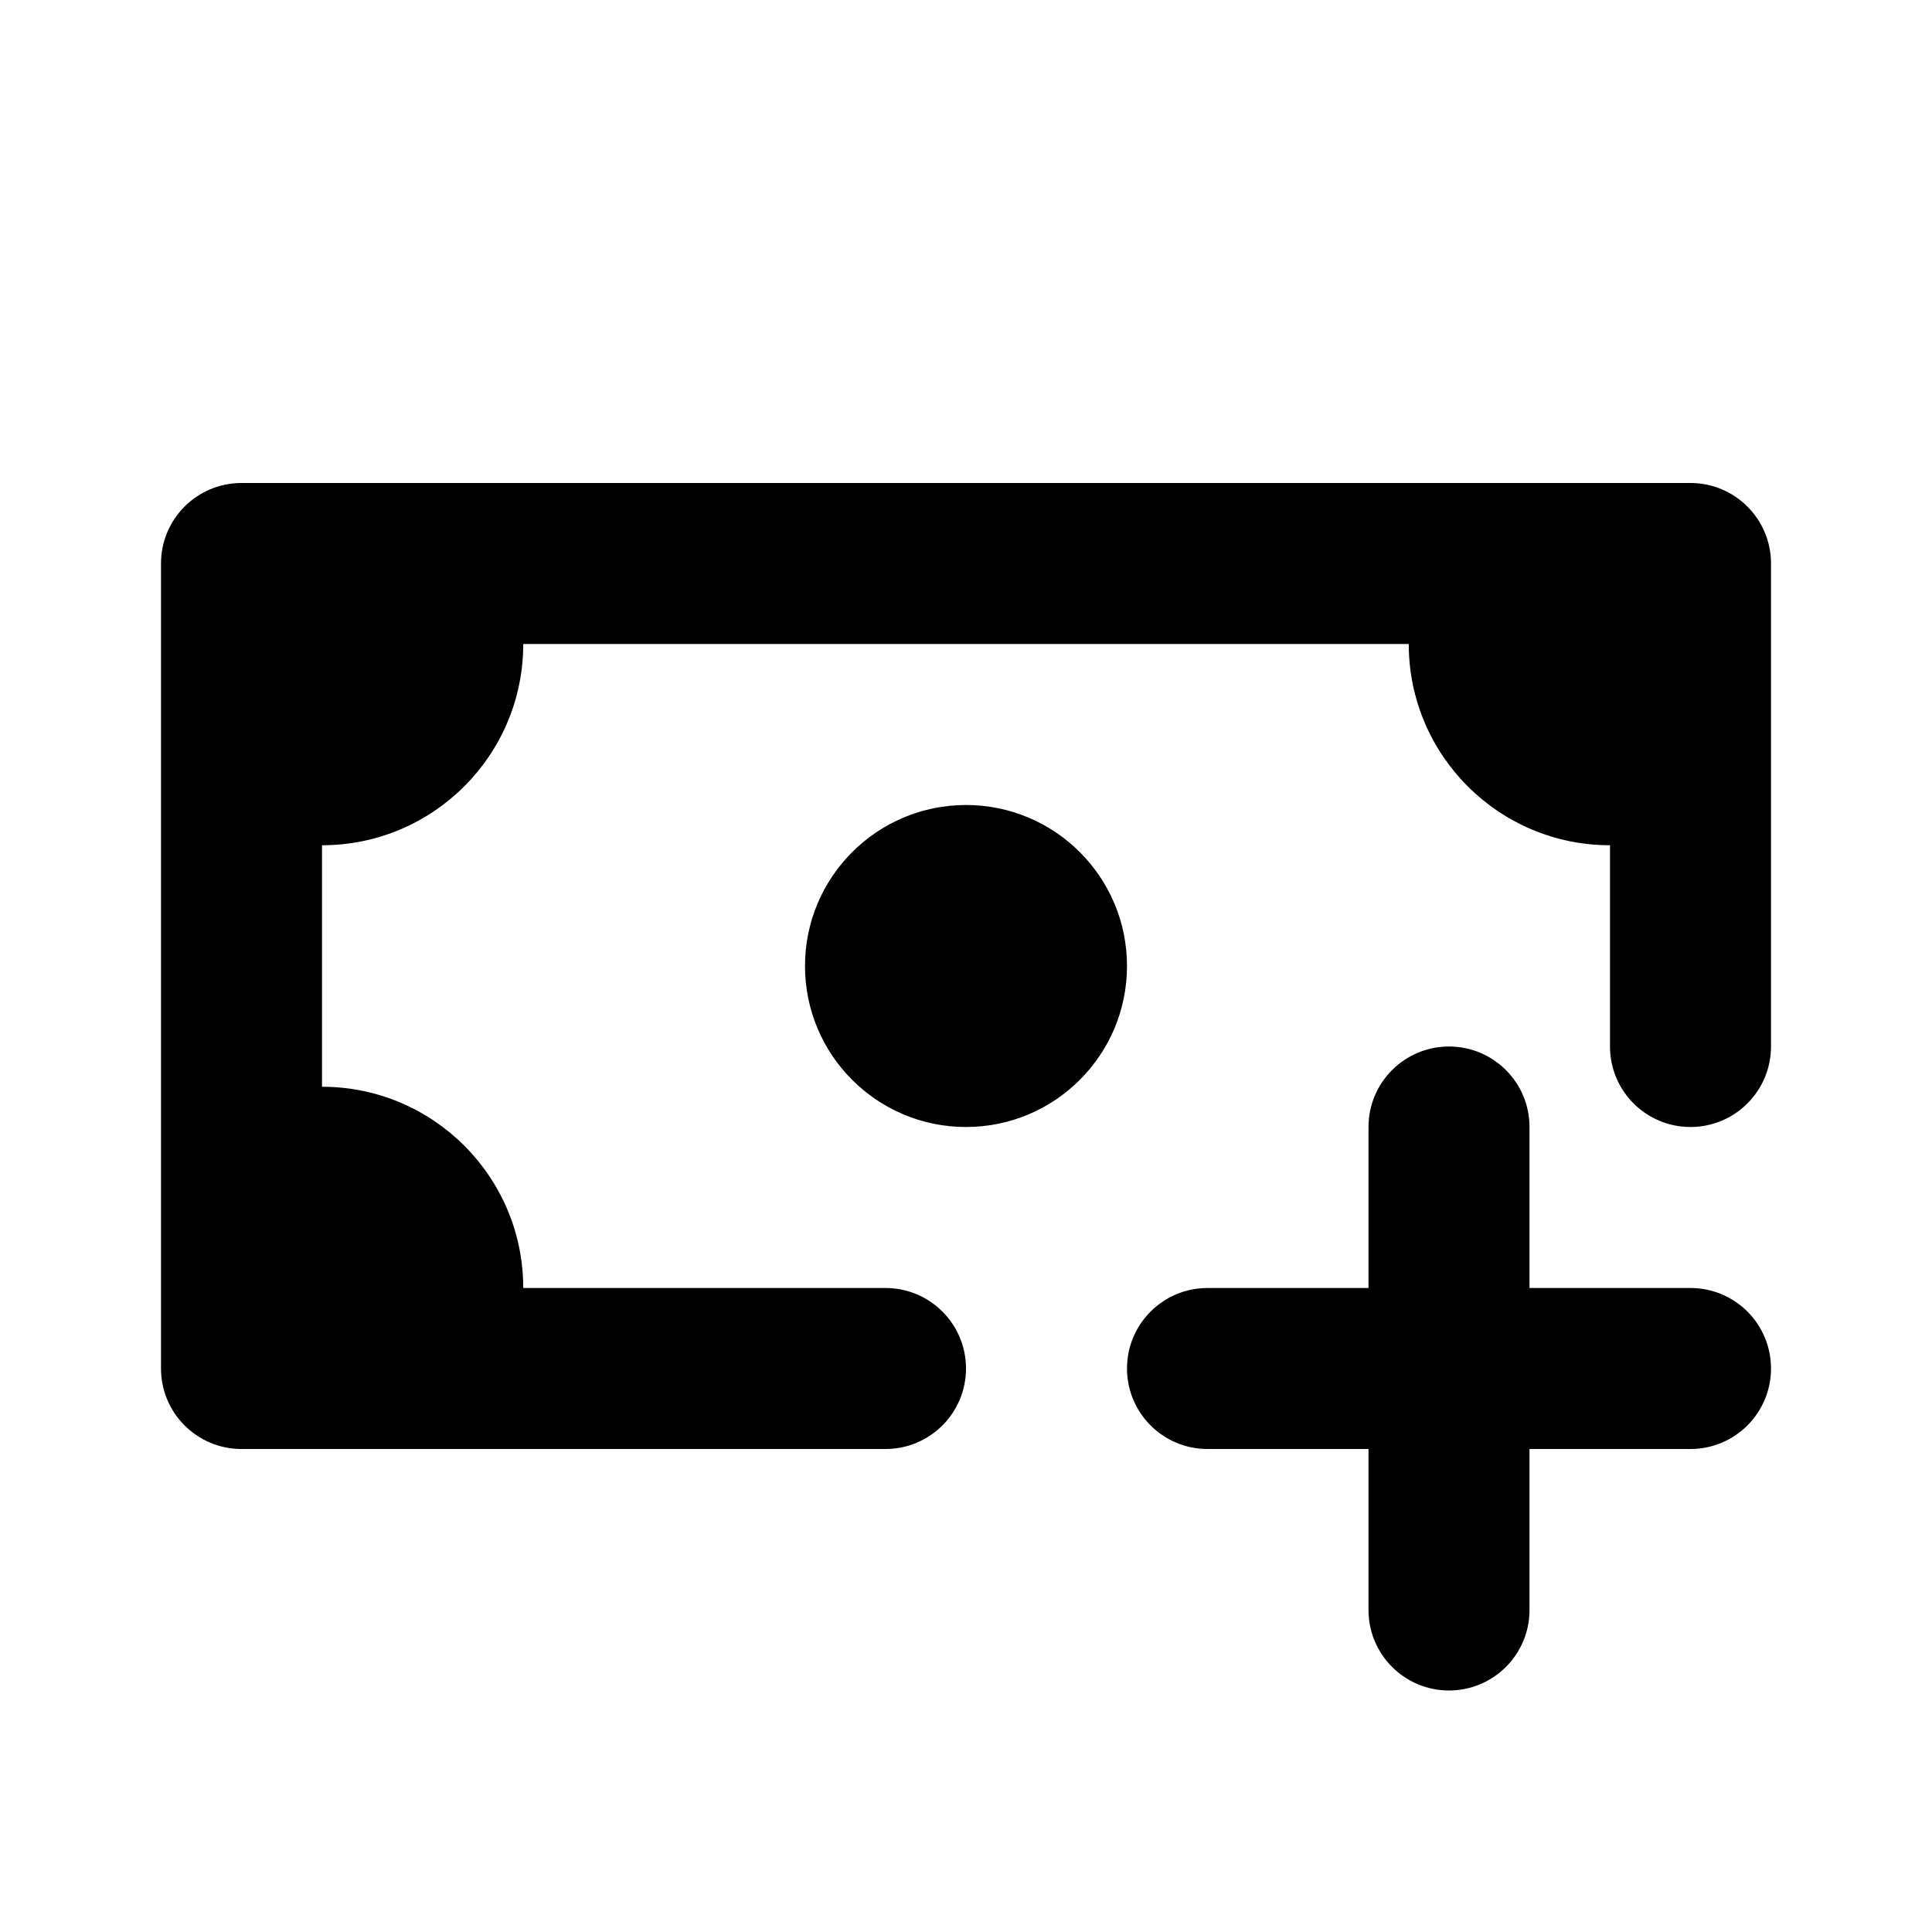
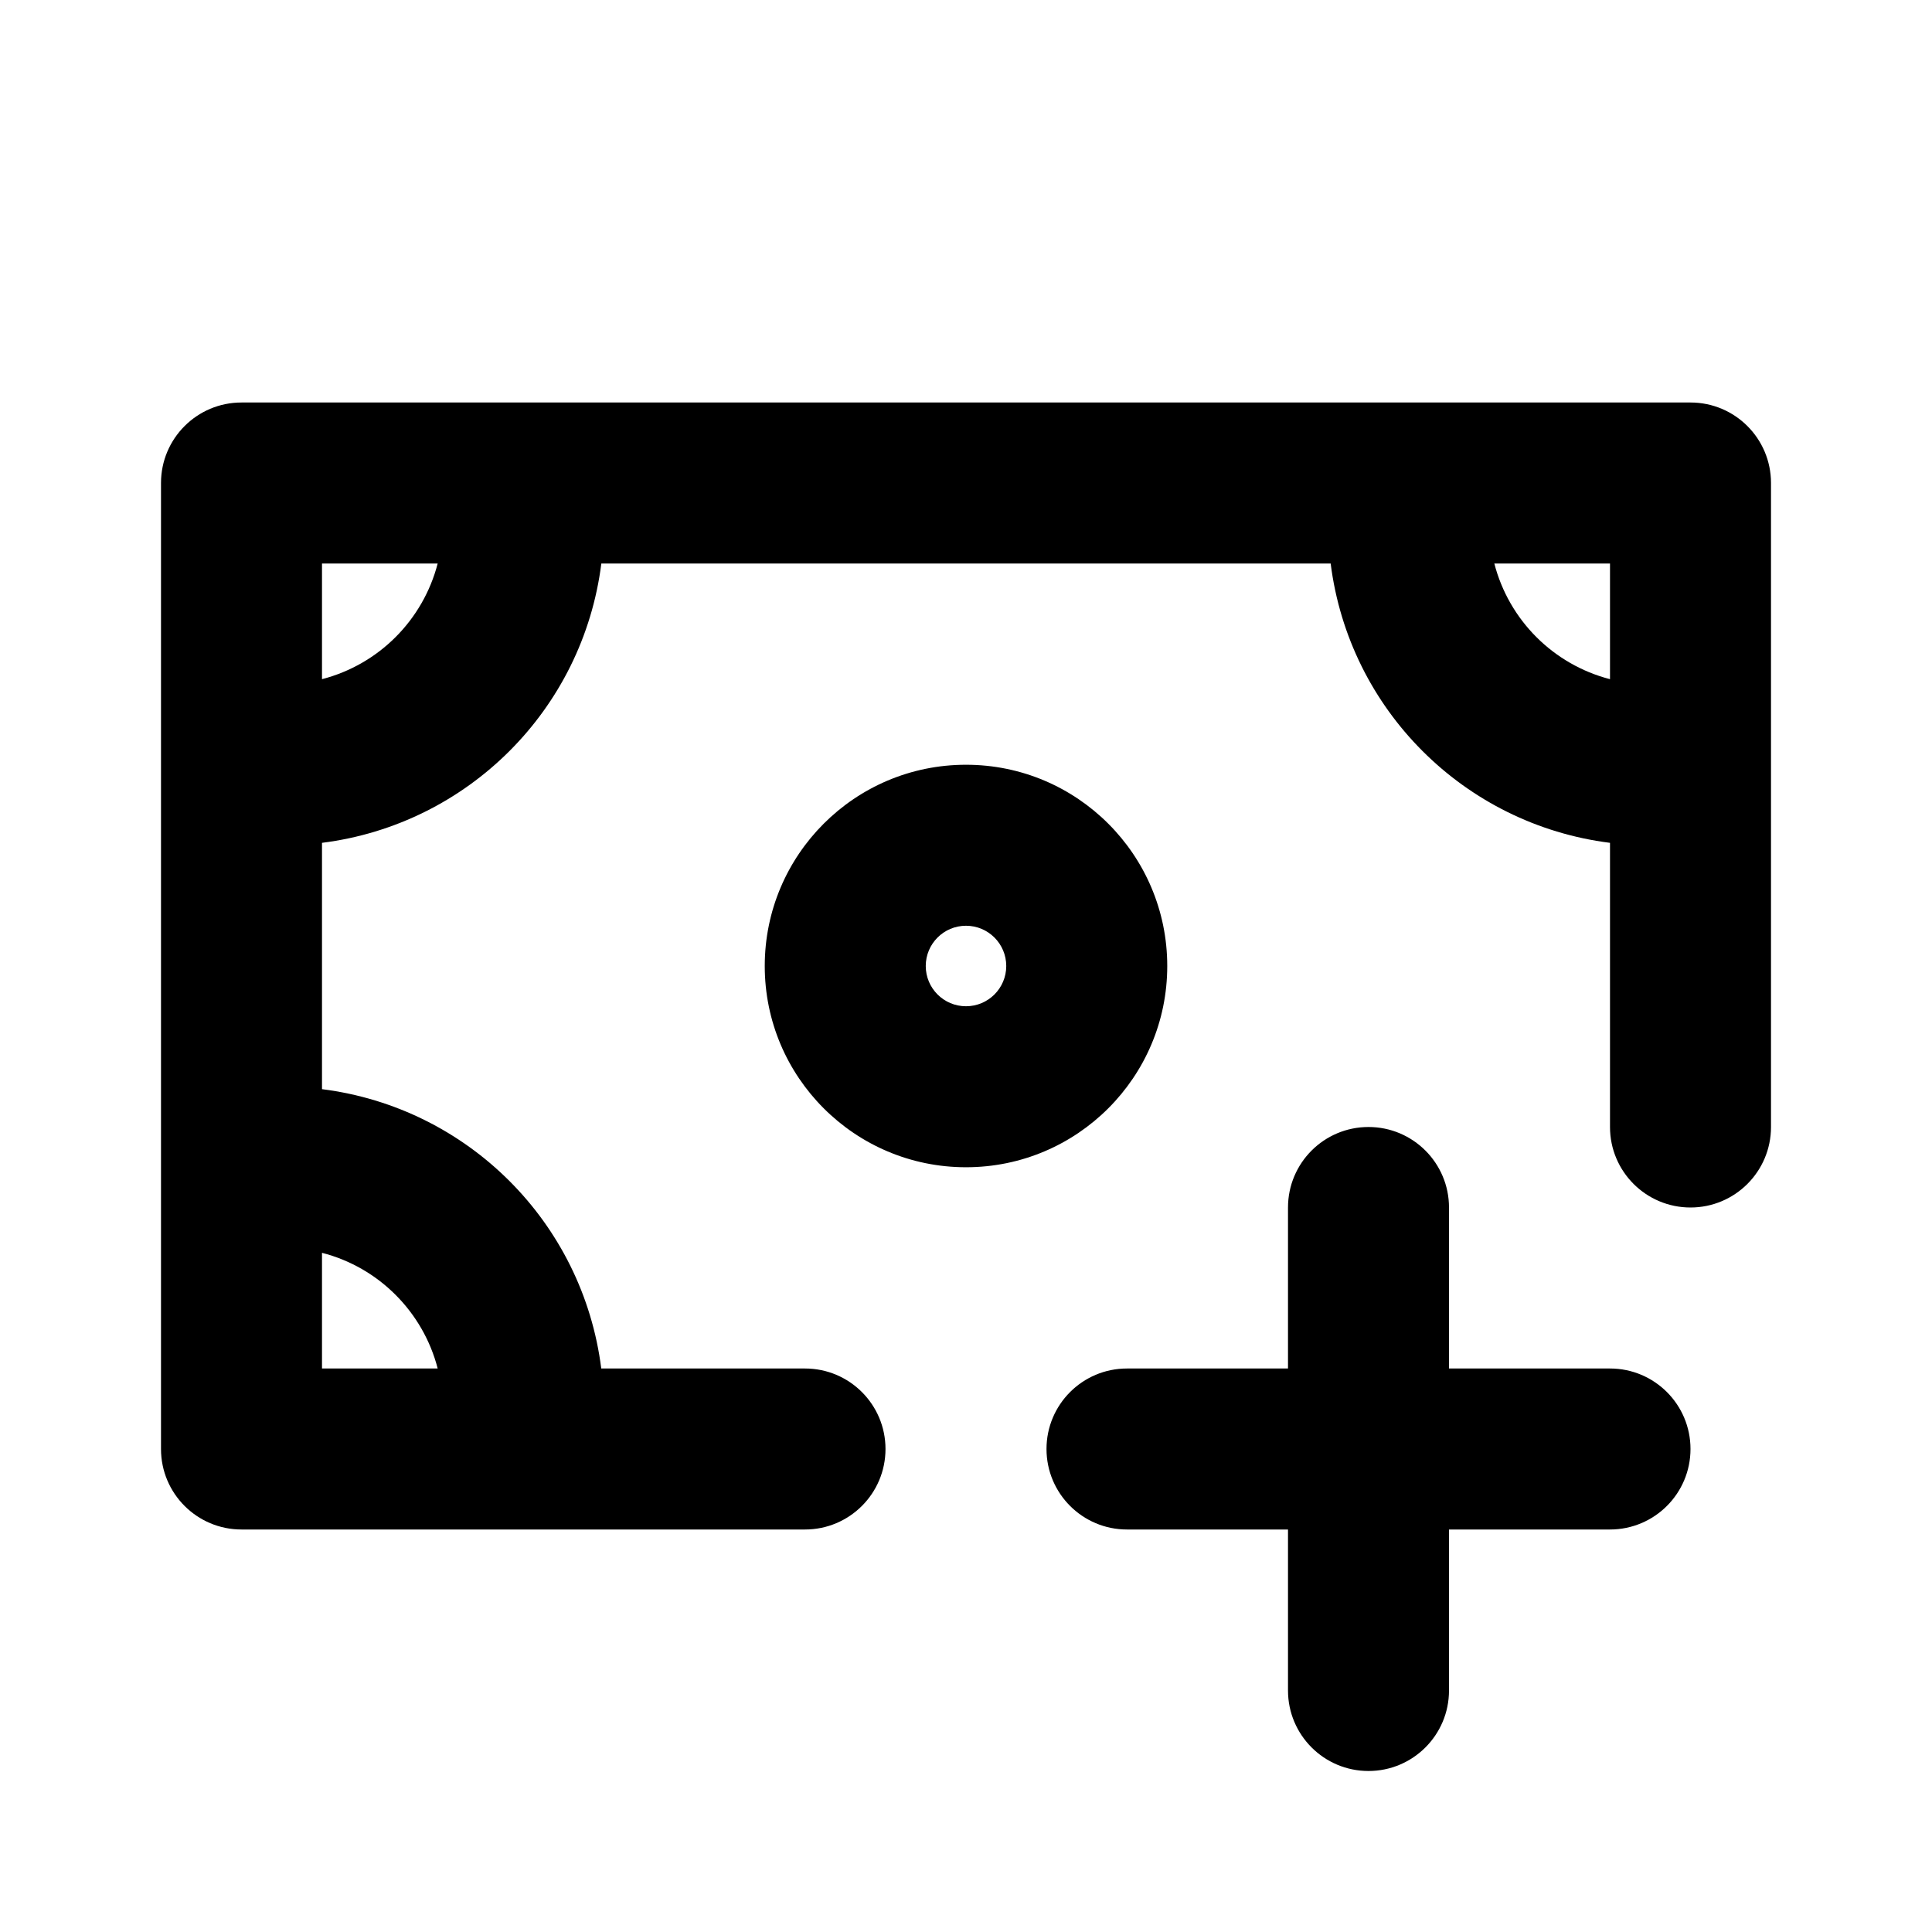
<svg xmlns="http://www.w3.org/2000/svg" width="24" height="24" fill="none">
-   <path fill-rule="evenodd" clip-rule="evenodd" d="M3 6a1 1 0 00-1 1v10a1 1 0 001 1h8a1 1 0 100-2H6.5A2.5 2.5 0 004 13.5v-3A2.5 2.5 0 006.5 8h11a2.5 2.5 0 002.5 2.5V13a1 1 0 102 0V7a1 1 0 00-1-1H3zm11 6a2 2 0 11-4 0 2 2 0 014 0zm5 2a1 1 0 10-2 0v2h-2a1 1 0 100 2h2v2a1 1 0 102 0v-2h2a1 1 0 100-2h-2v-2z" fill="currentColor" />
+   <path fill-rule="evenodd" clip-rule="evenodd" d="M2 6a1 1 0 011-1h18a1 1 0 011 1v8a1 1 0 11-2 0v-3.53A4.002 4.002 0 0116.53 7H7.47A4.002 4.002 0 014 10.47v3.06A4.002 4.002 0 017.469 17H10a1 1 0 110 2H3a1 1 0 01-1-1V6zm18 1v1.437A2.004 2.004 0 0118.563 7H20zM4 7h1.437A2.004 2.004 0 014 8.437V7zm0 10v-1.437c.703.18 1.256.734 1.437 1.437H4zm10 0a1 1 0 100 2h2v2a1 1 0 102 0v-2h2a1 1 0 100-2h-2v-2a1 1 0 10-2 0v2h-2zm-1.5-5a.5.5 0 11-1 0 .5.5 0 011 0zm2 0a2.5 2.5 0 11-5 0 2.5 2.5 0 015 0z" fill="currentColor" />
</svg>
